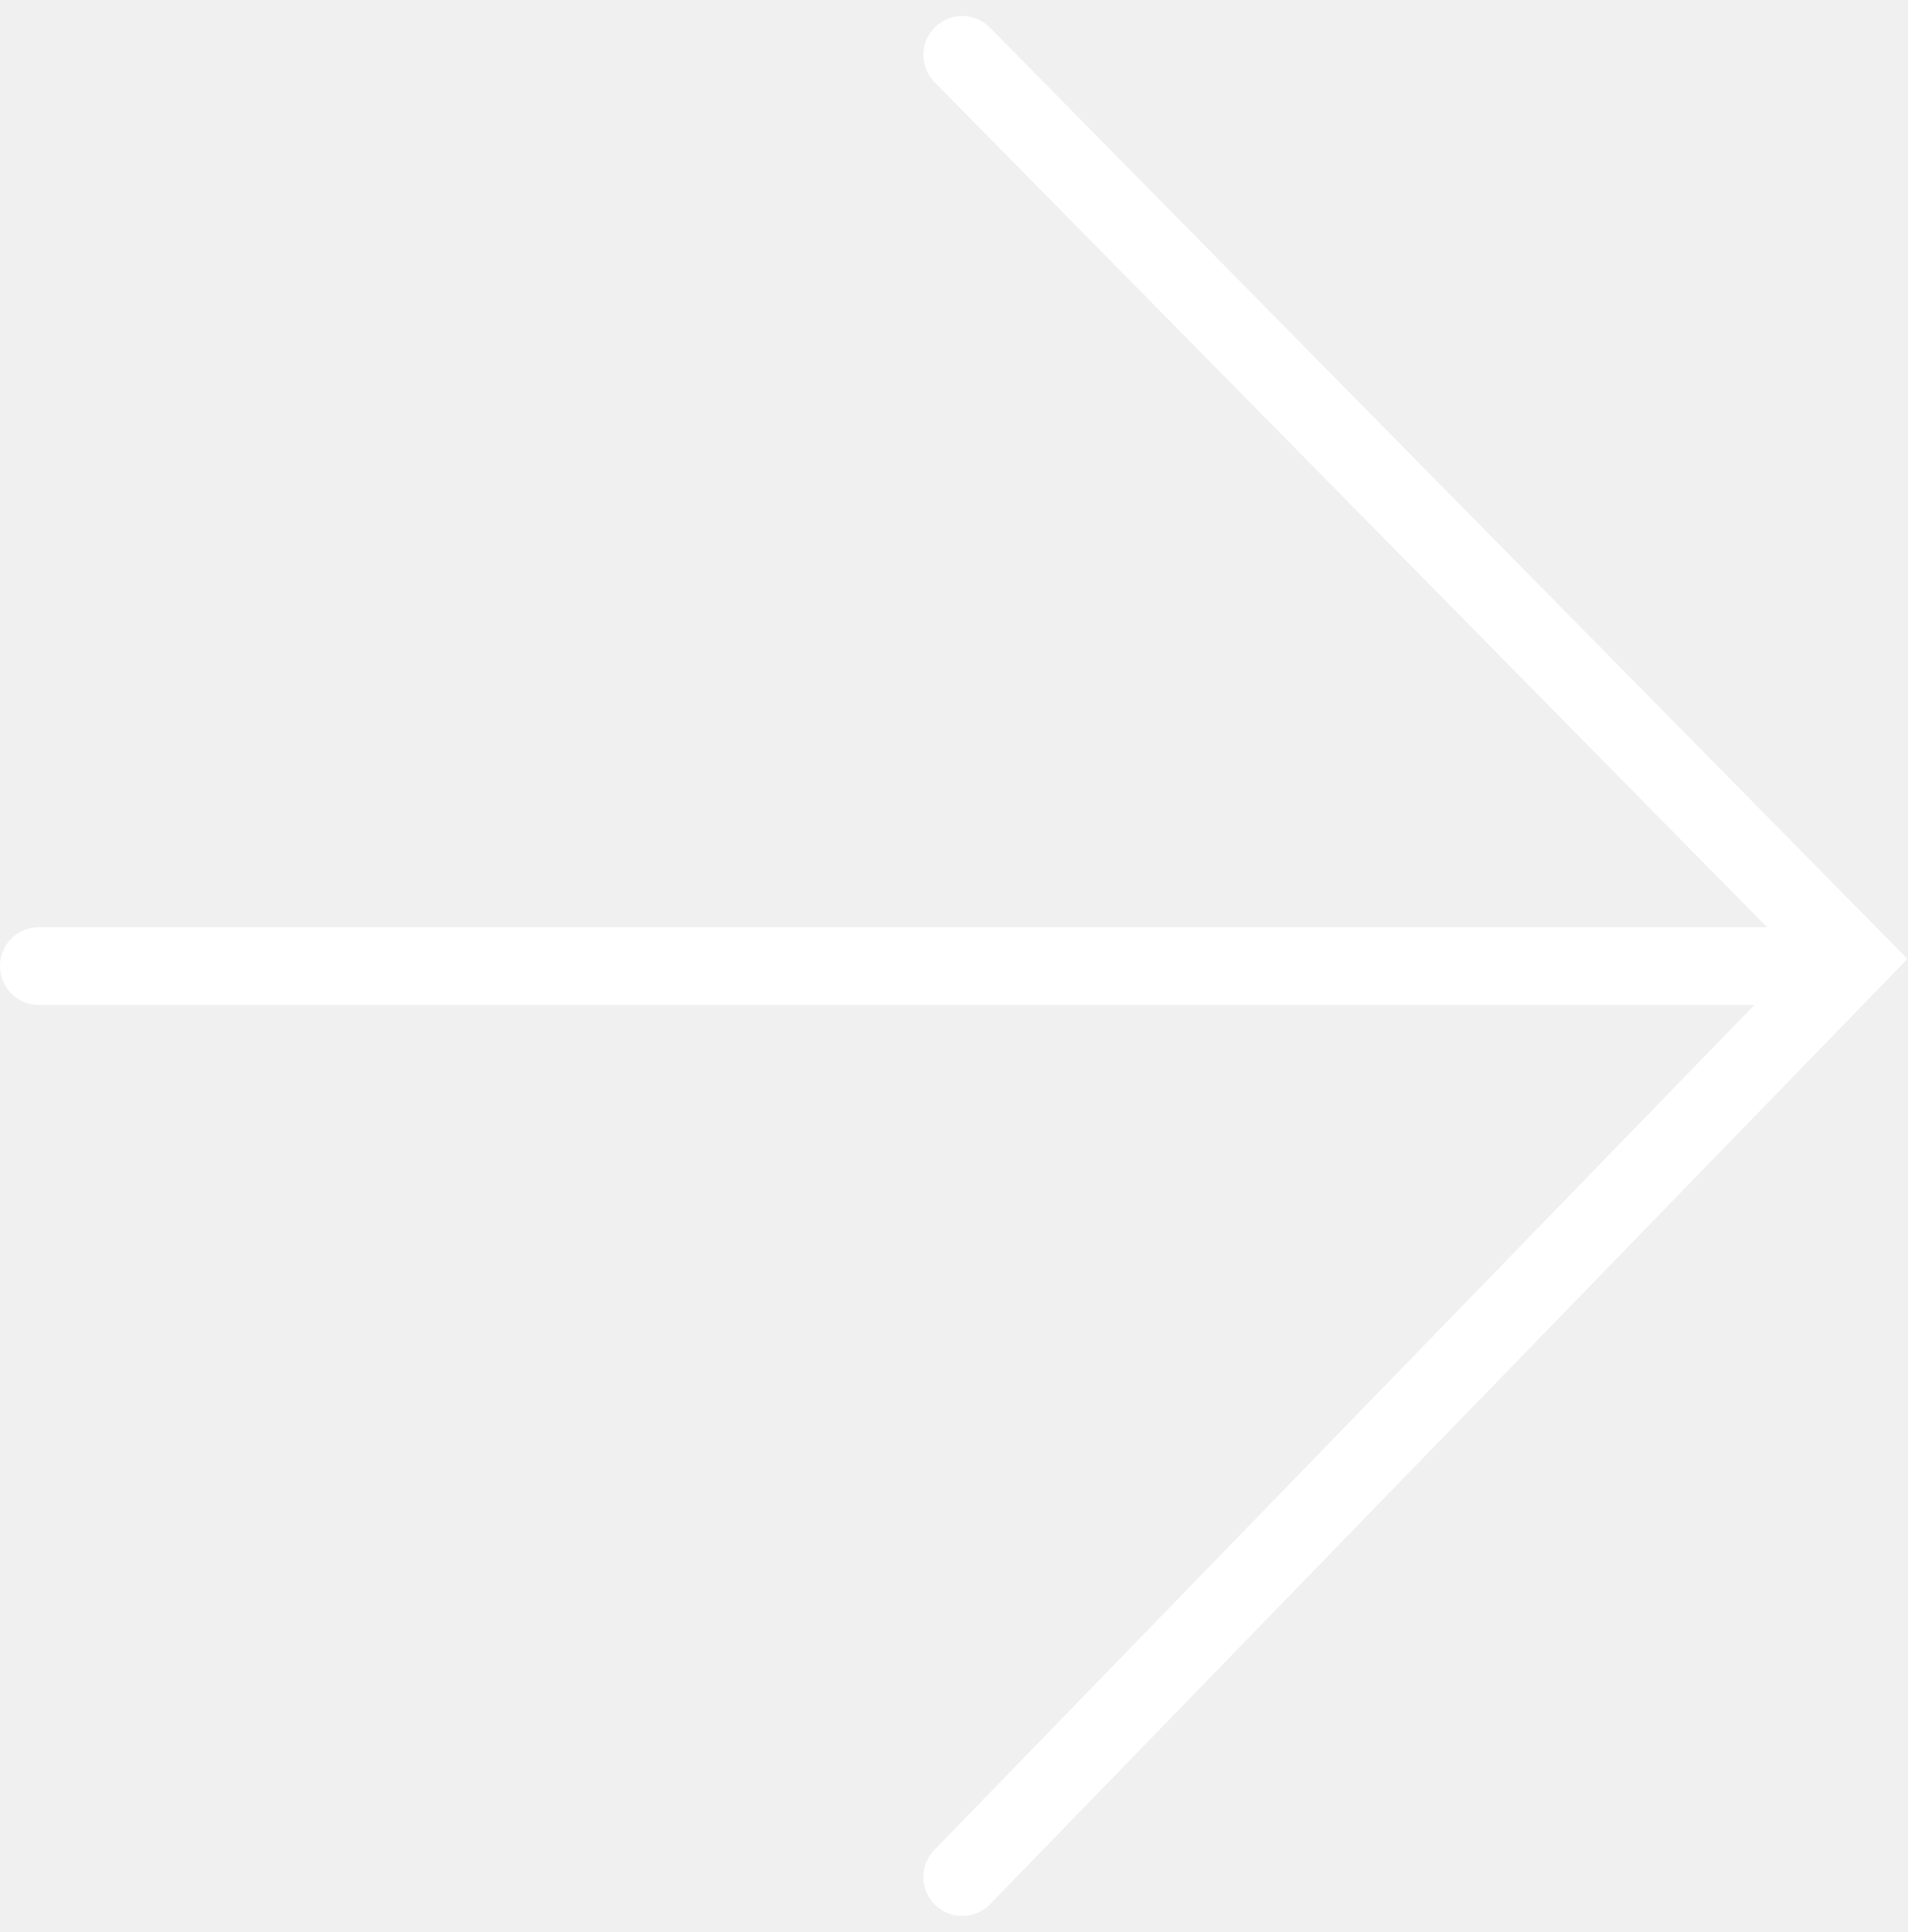
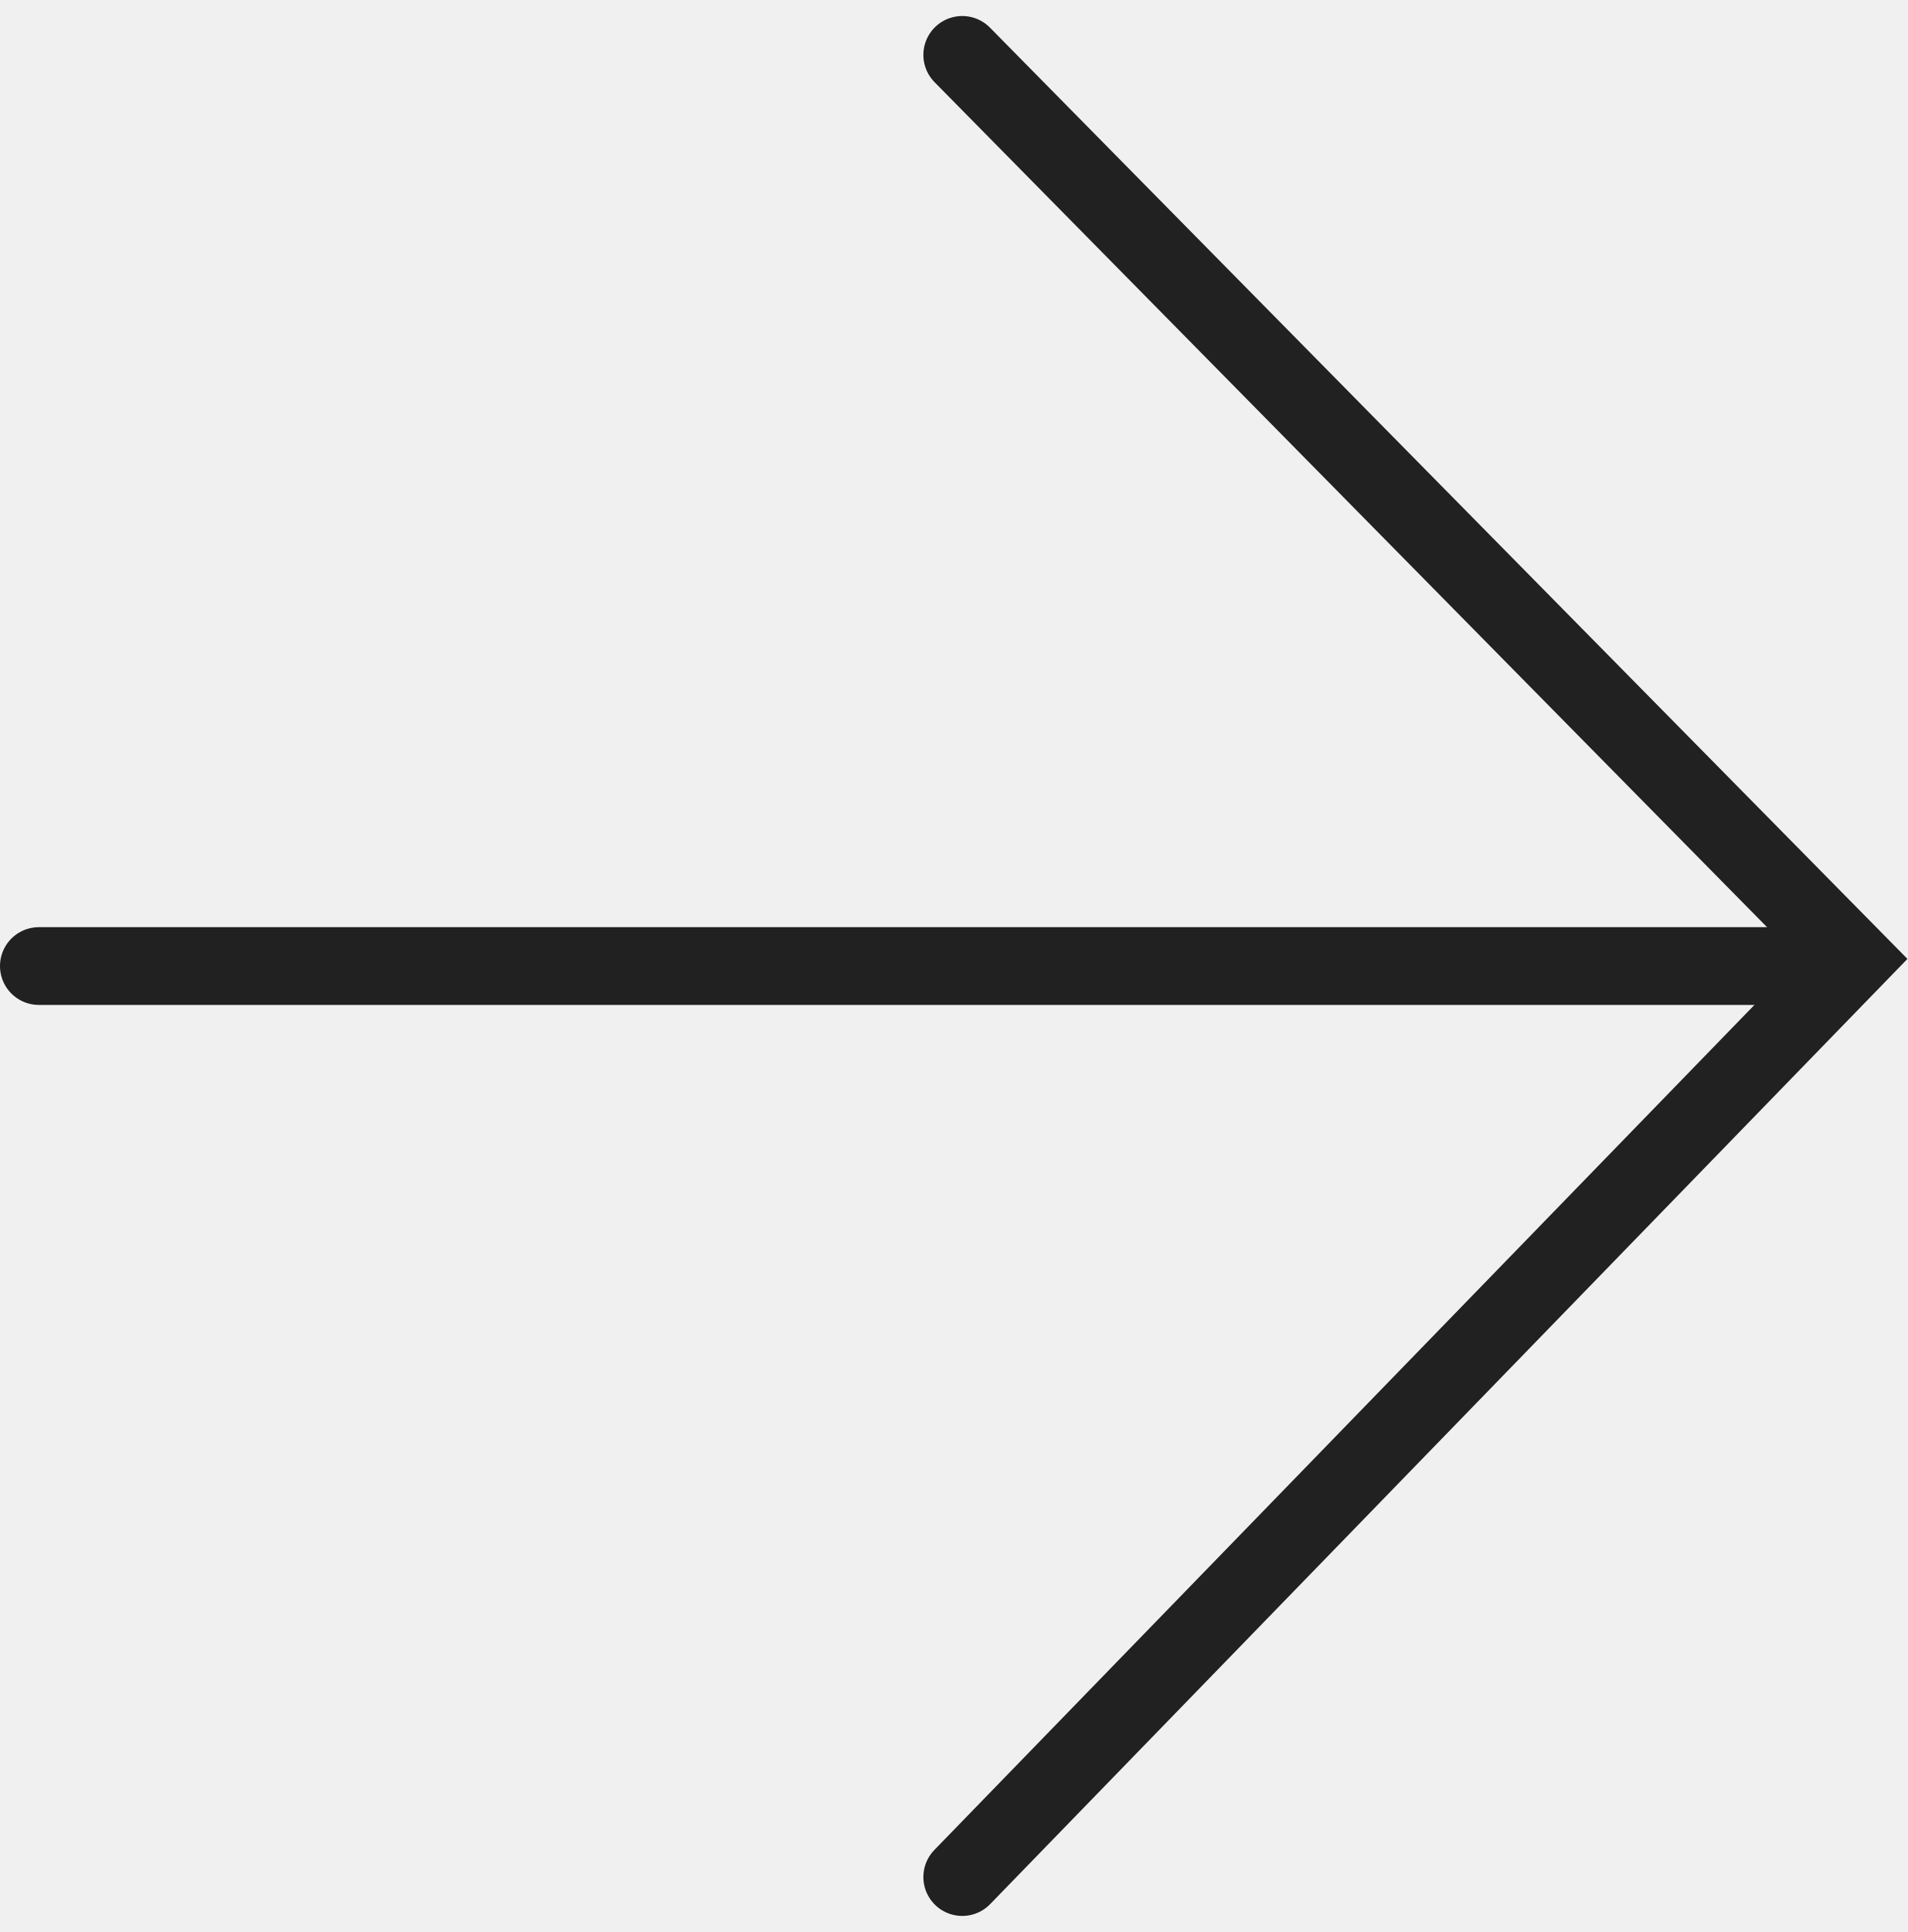
<svg xmlns="http://www.w3.org/2000/svg" width="36.799" height="37.272" viewBox="0 0 36.799 37.272">
  <g id="arrow-right" transform="translate(0.75 1.061)">
    <g id="Group_2503" data-name="Group 2503">
-       <path id="Path_4820" data-name="Path 4820" d="M6.962.7,24.148,18.144,6.962,35.853" transform="translate(10.852 -0.702)" fill="none" stroke="#fff" stroke-linecap="round" stroke-width="1.5" />
-       <line id="Line_158" data-name="Line 158" x1="34.2" transform="translate(0 17.576)" fill="none" stroke="#fff" stroke-linecap="round" stroke-width="1.5" />
+       <path id="Path_4820" data-name="Path 4820" d="M6.962.7,24.148,18.144,6.962,35.853" transform="translate(10.852 -0.702)" fill="none" stroke="#212121" stroke-linecap="round" stroke-width="1.5" />
+       <line id="Line_158" data-name="Line 158" x1="34.2" transform="translate(0 17.576)" fill="none" stroke="#212121" stroke-linecap="round" stroke-width="1.5" />
    </g>
  </g>
</svg>
